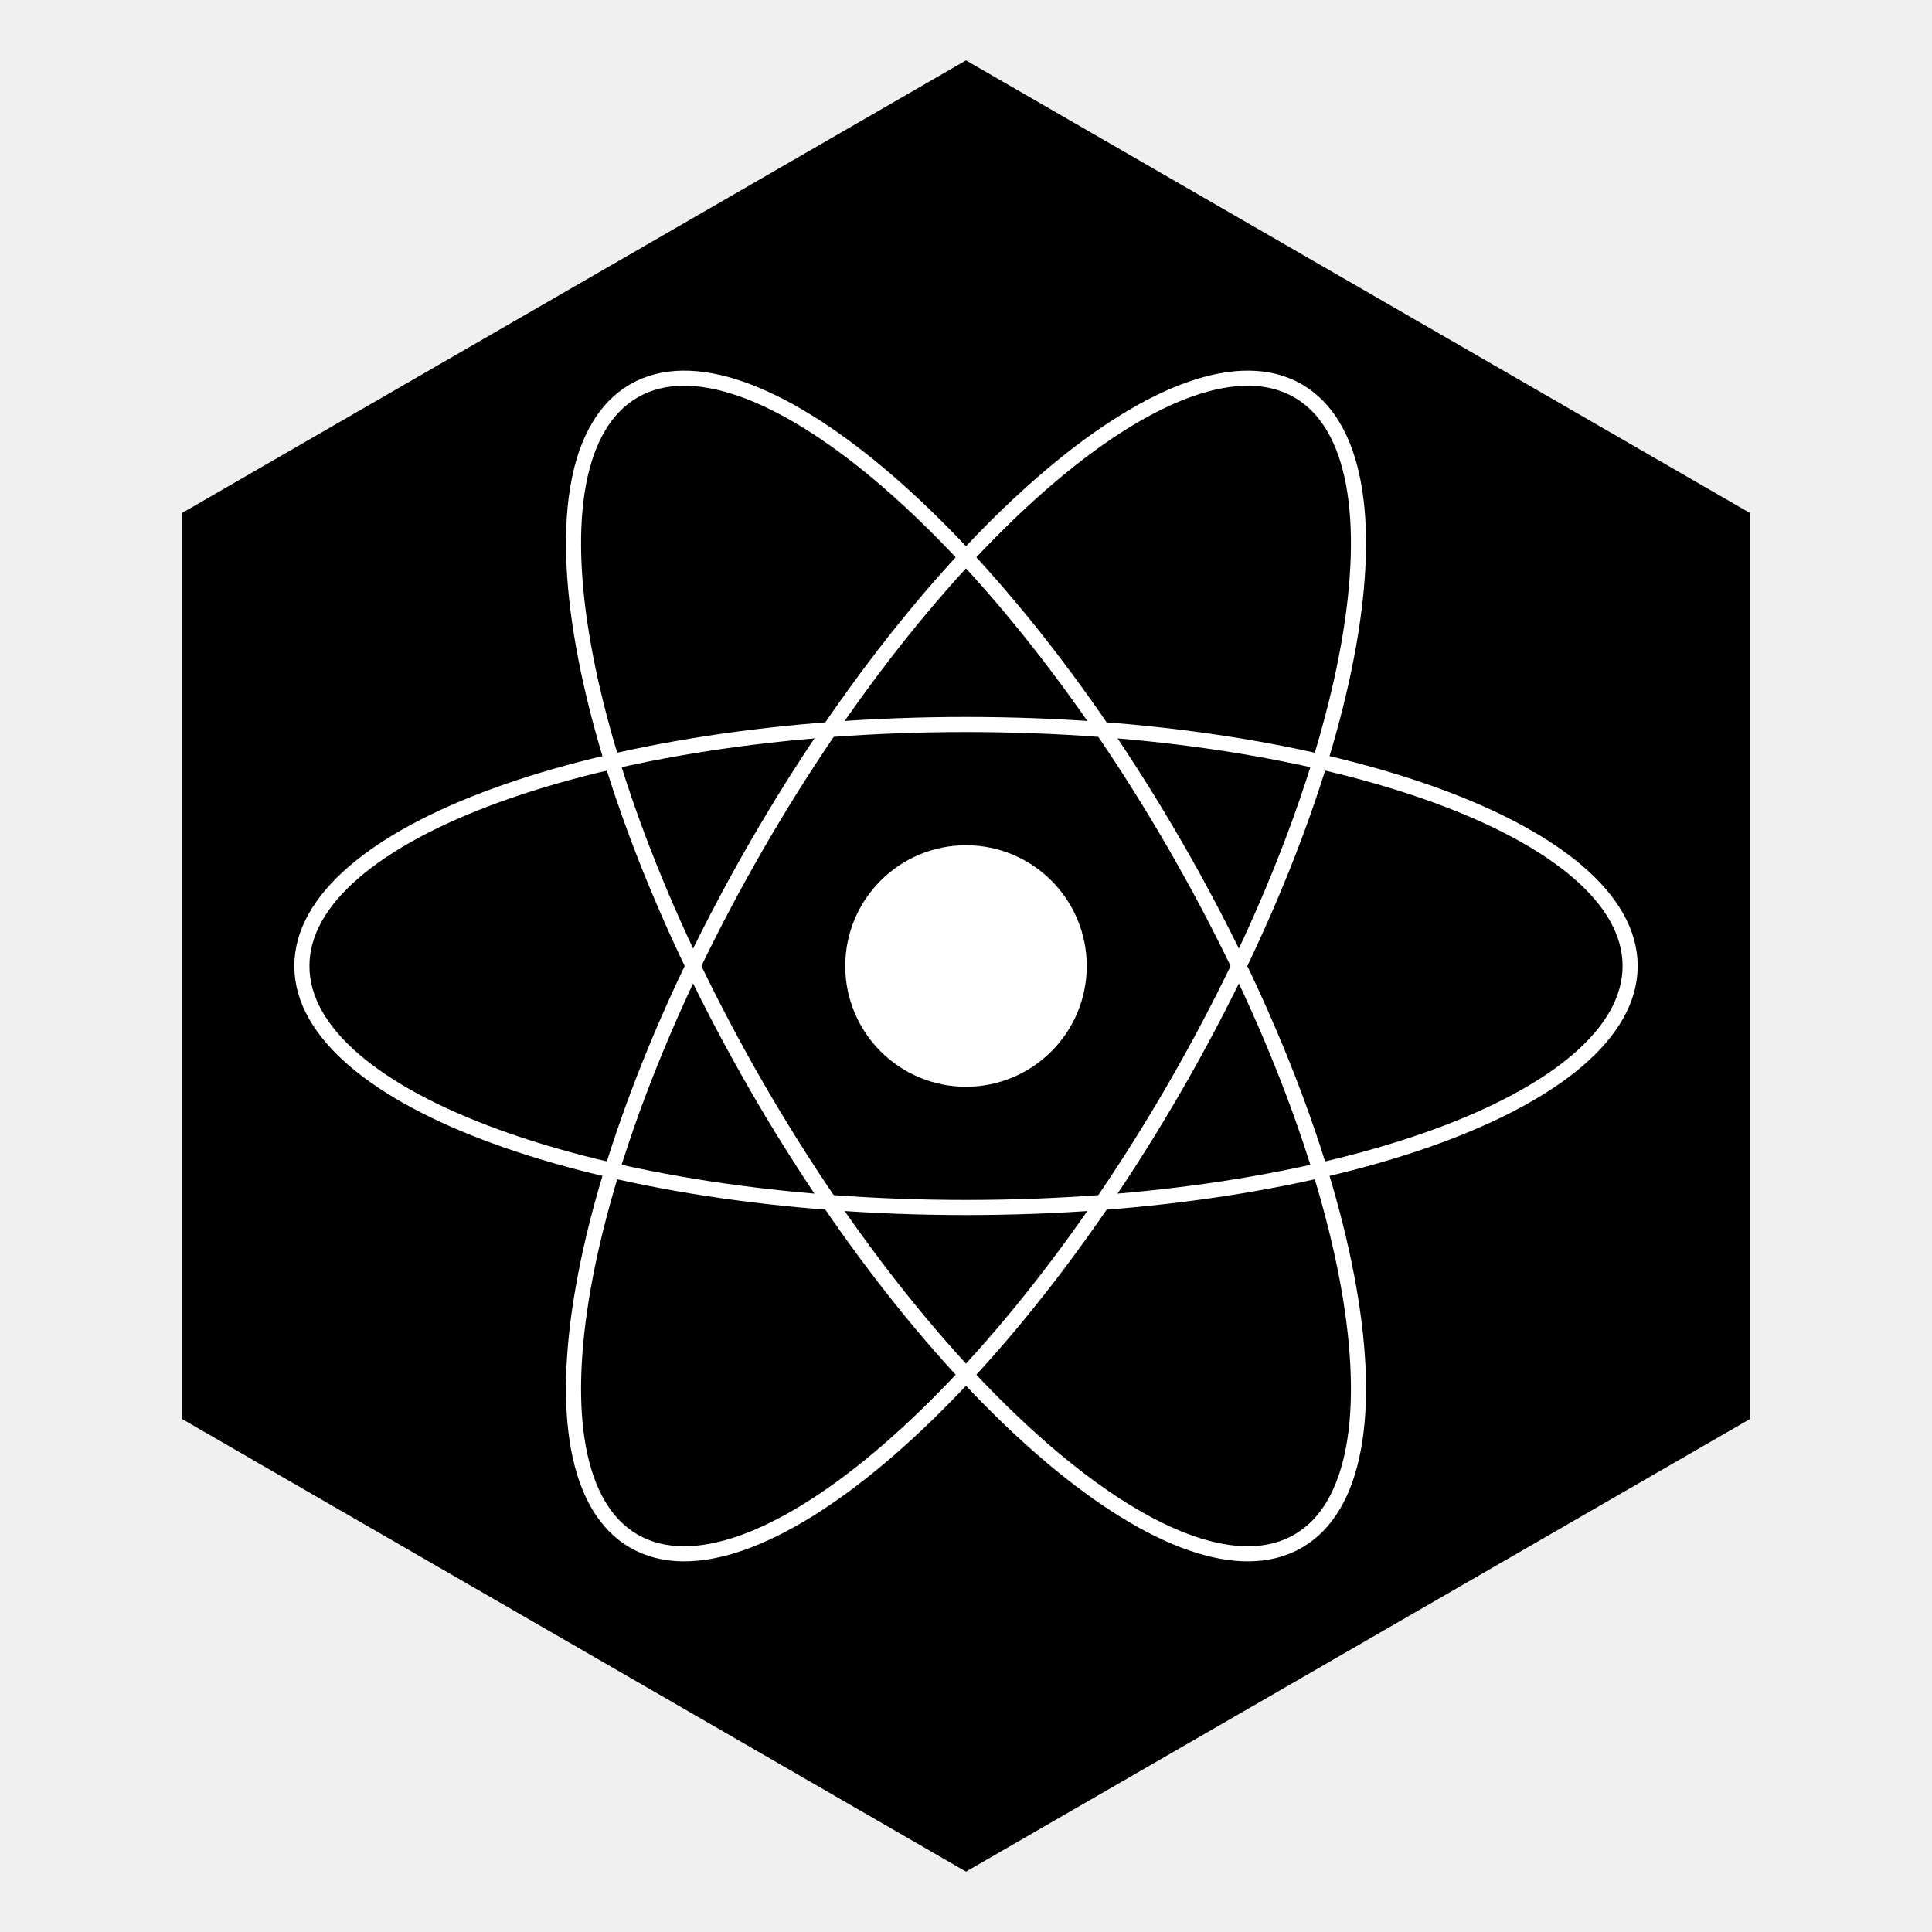
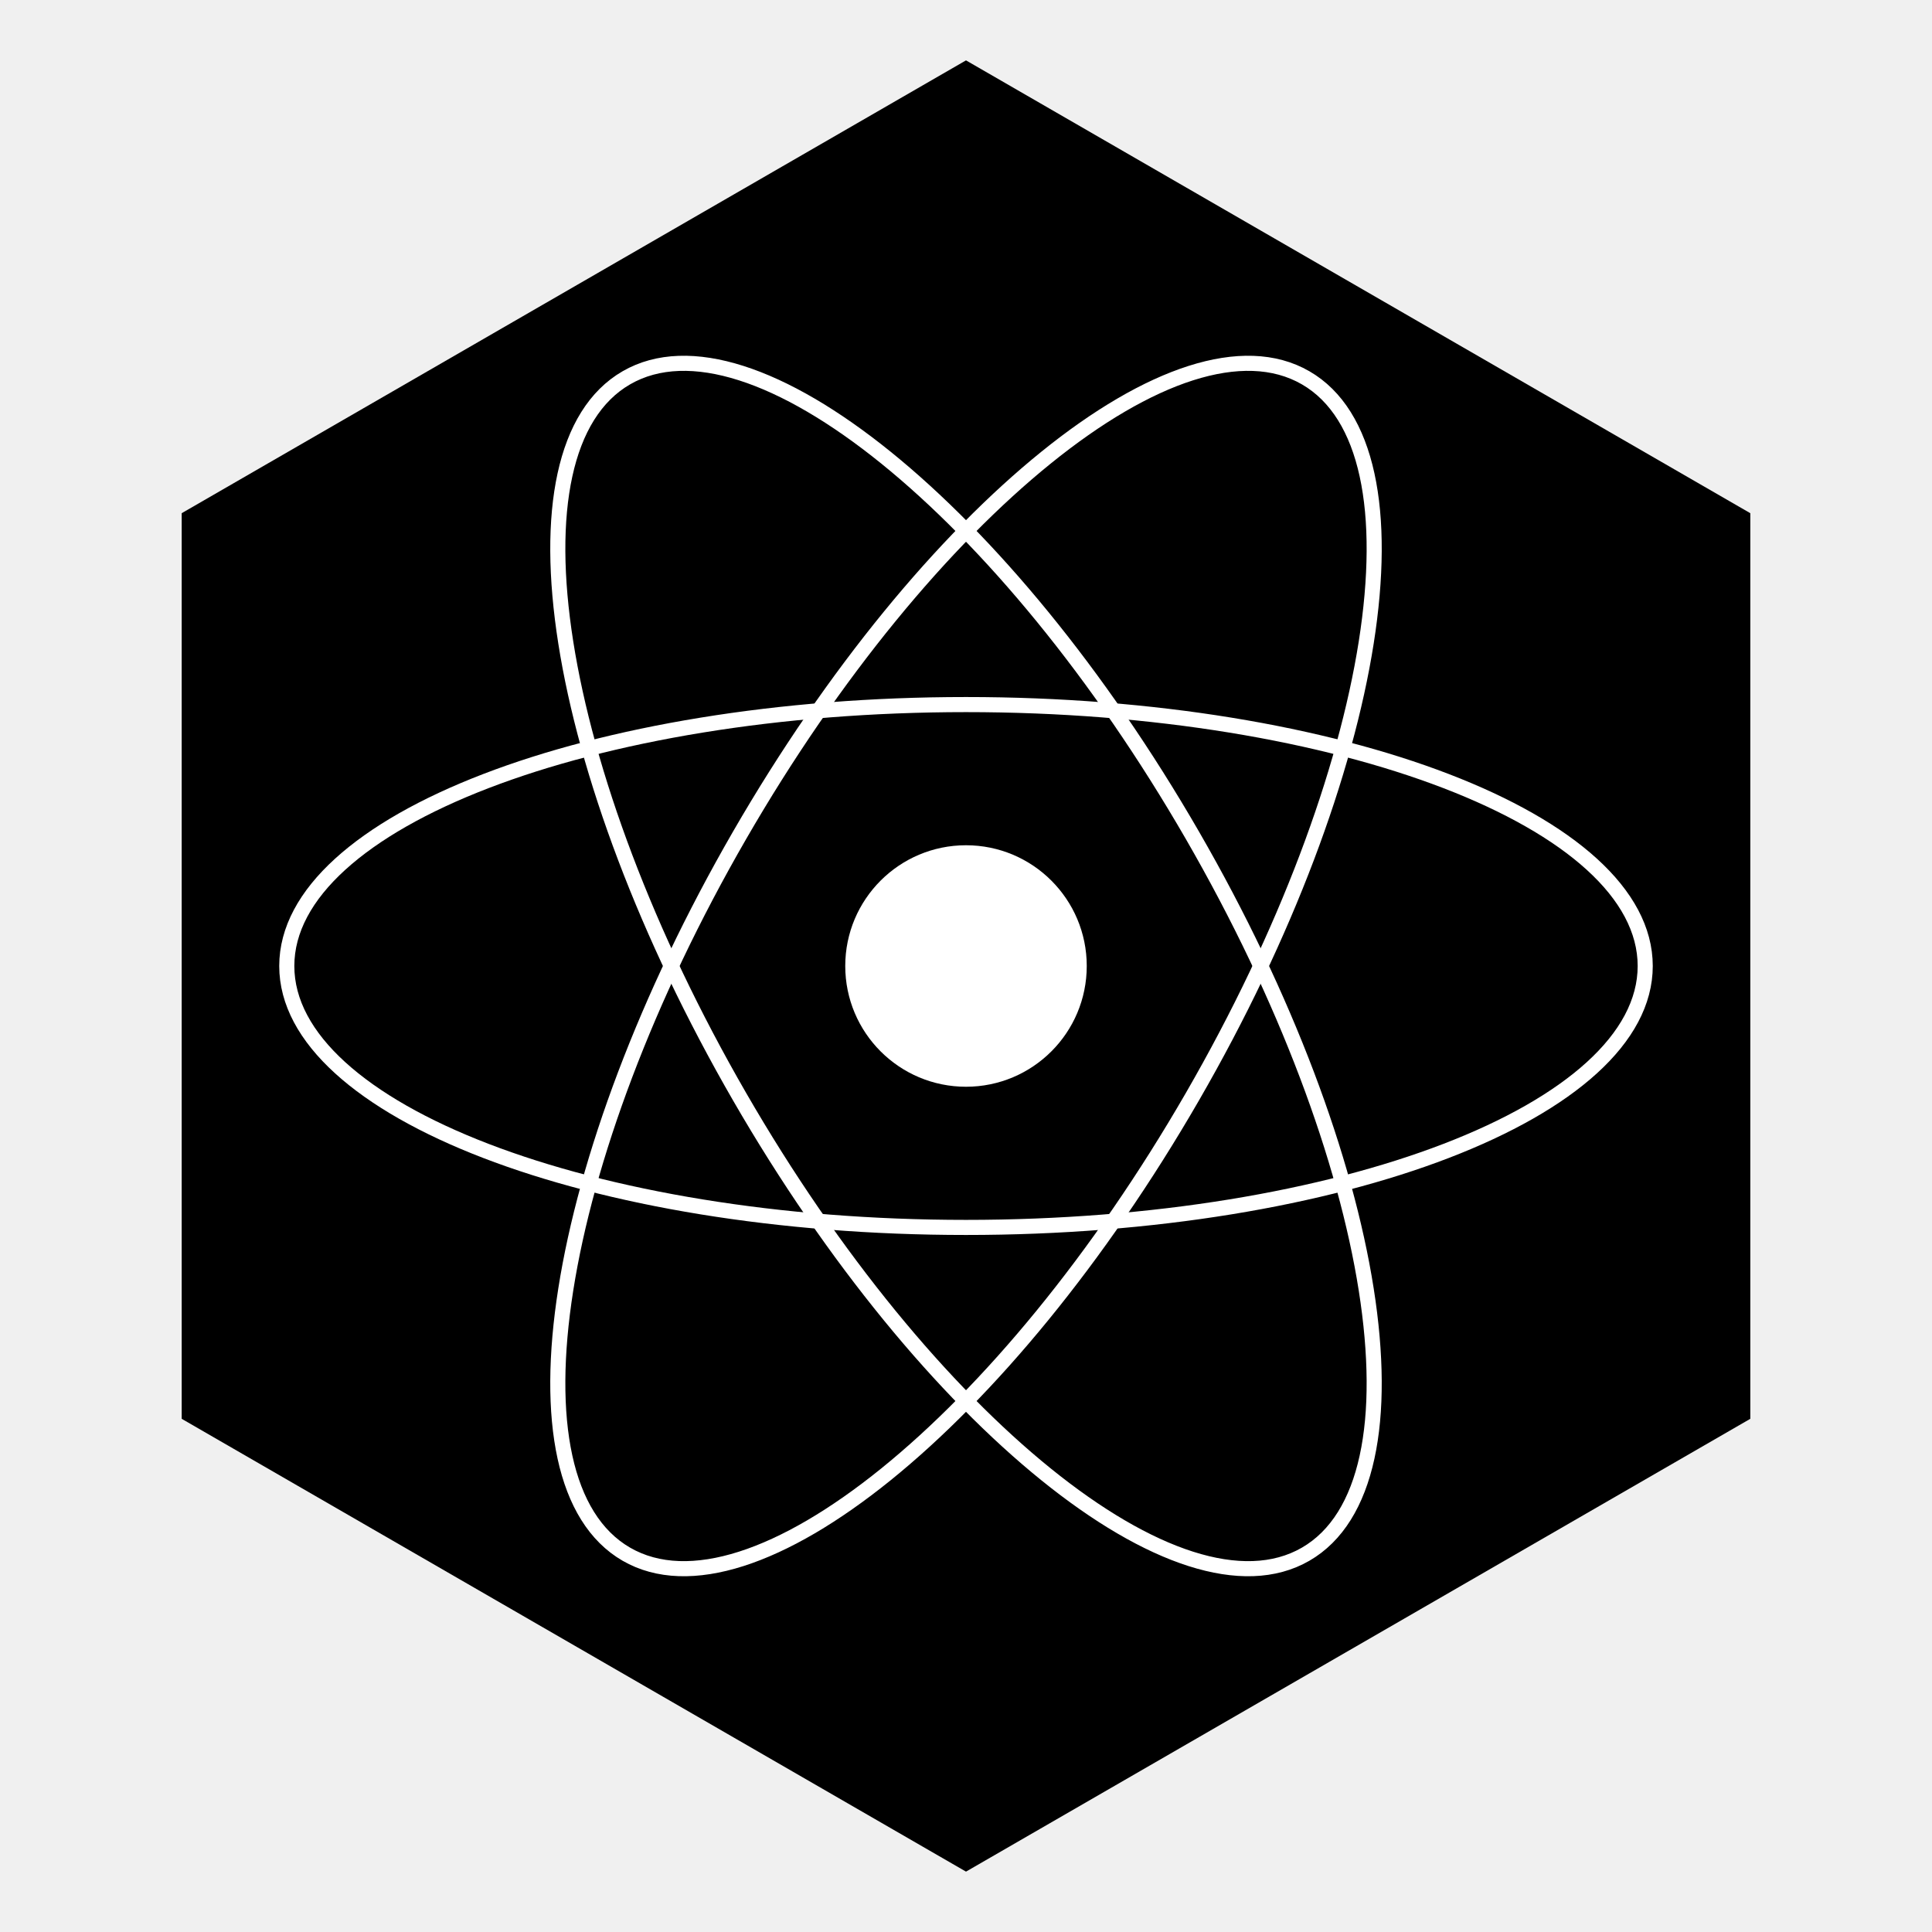
<svg xmlns="http://www.w3.org/2000/svg" viewBox="0 0 128 128">
  <polygon points="64,4 115.962,34 115.962,94 64,124 12.038,94 12.038,34" fill="#000" fill-opacity="1" fill-rule="nonzero" opacity="1" stroke="none" />
  <circle cx="64" cy="64" r="8" fill="#fff" fill-opacity="1" fill-rule="nonzero" opacity="1" stroke="none" />
  <g fill="none" opacity="1" stroke="#fff" stroke-linecap="butt" stroke-linejoin="miter" stroke-miterlimit="4" stroke-opacity="1" stroke-width="1">
-     <ellipse cx="64" cy="64" rx="44" ry="16" />
-     <ellipse cx="64" cy="64" rx="44" ry="16" transform="rotate(60, 64, 64)" />
-     <ellipse cx="64" cy="64" rx="44" ry="16" transform="rotate(120, 64, 64)" />
+     <ellipse cx="64" cy="64" rx="45.00" ry="17.32" />
+     <ellipse cx="64" cy="64" rx="45.00" ry="17.32" transform="rotate(60, 64, 64)" />
+     <ellipse cx="64" cy="64" rx="45.00" ry="17.32" transform="rotate(120, 64, 64)" />
  </g>
</svg>
